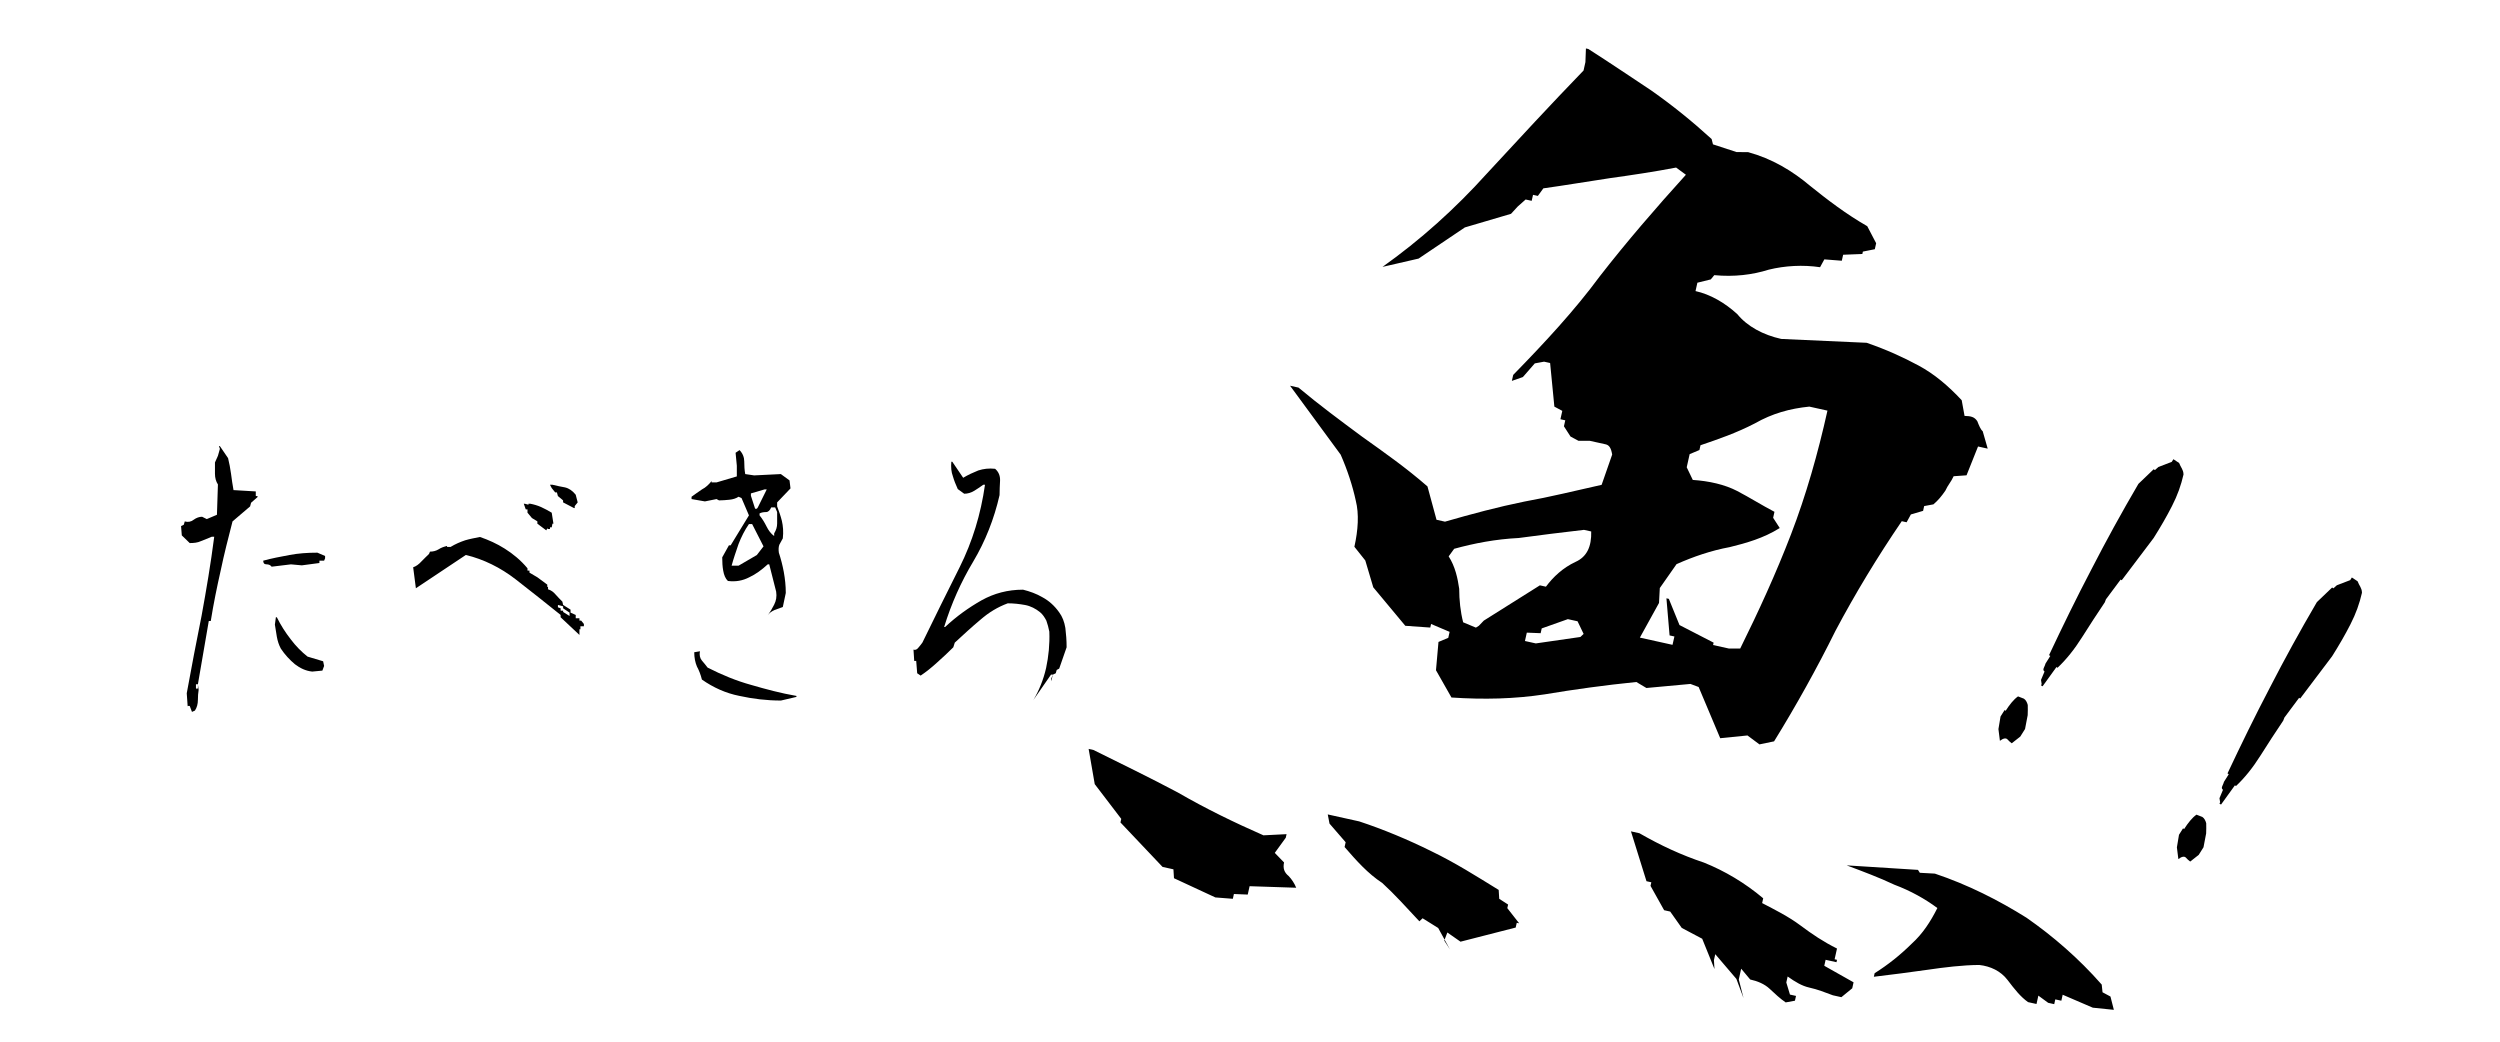
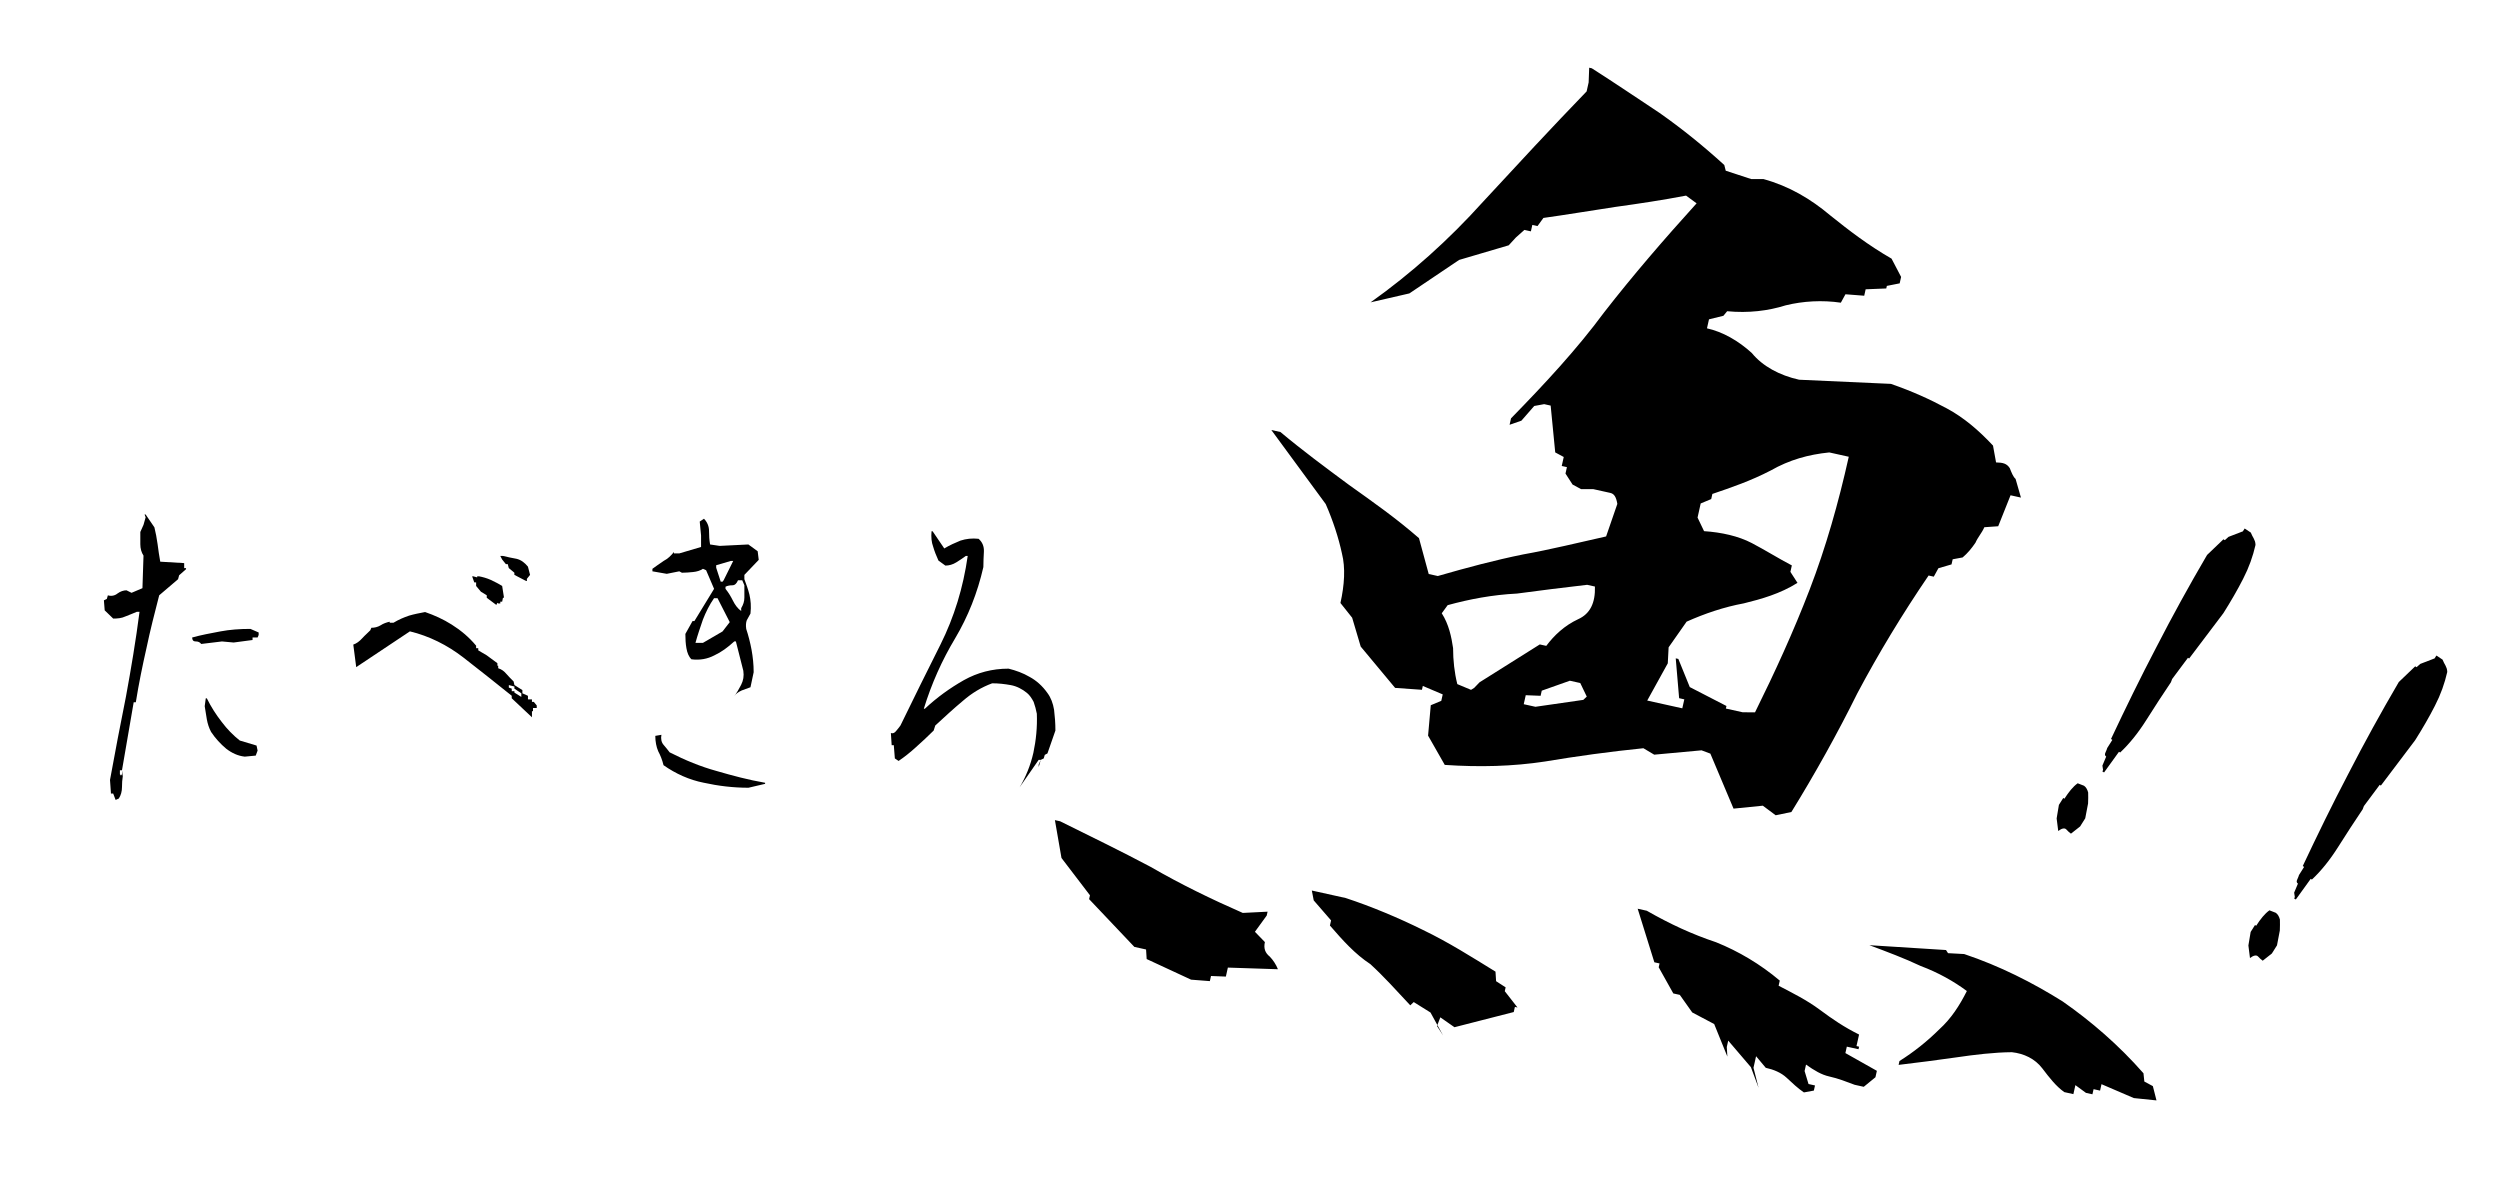
- <svg xmlns="http://www.w3.org/2000/svg" width="120" height="50" viewBox="0 0 31.75 13.229" version="1.1" id="svg5">
+ <svg xmlns="http://www.w3.org/2000/svg" width="170" height="80" viewBox="0 0 44.979 21.167" version="1.1" id="svg5">
  <defs id="defs2" />
  <g id="layer1">
-     <g aria-label="魚" transform="matrix(0.1902315,0.04212743,-0.0419176,0.1881562,0.06913875,0.881868)" id="text591" style="font-size:80.71px;font-family:KouzanBrushFontGyousyoOTF;-inkscape-font-specification:KouzanBrushFontGyousyoOTF;stroke-width:0.42">
-       <path d="m 88.714,36.024 1.13,-0.161 v -0.323 l 0.888,-0.161 v -0.565 l 2.986,-0.565 c -0.161,-0.242 -0.404,-0.484 -0.646,-0.646 -0.323,-0.161 -0.484,-0.404 -0.484,-0.807 l -0.726,-0.484 0.484,-1.13 v -0.242 l -1.453,0.404 C 88.876,30.939 86.858,30.455 84.84,29.809 82.822,29.244 80.805,28.76 78.868,28.276 h -0.323 l 0.888,2.179 2.179,1.856 v 0.242 l 3.309,2.26 h 0.726 l 0.161,0.565 z m 15.658,0 -0.484,-0.484 0.081,-0.565 0.969,0.404 3.309,-1.695 v -0.323 h 0.161 l -0.969,-0.807 v -0.242 l -0.646,-0.242 -0.161,-0.565 c -1.614,-0.565 -3.148,-1.13 -4.843,-1.533 -1.614,-0.404 -3.39,-0.726 -5.004,-0.888 h -2.098 l 0.242,0.565 1.291,0.969 v 0.323 c 0.969,0.726 1.856,1.372 2.906,1.776 0.969,0.565 1.856,1.211 2.906,1.937 l 0.161,-0.242 1.13,0.404 z m 19.37,-1.049 -0.565,-1.13 v -0.726 l 0.726,0.565 c 0.484,0 0.969,0.081 1.372,0.323 0.404,0.242 0.807,0.484 1.211,0.646 l 0.565,-0.242 v -0.323 h -0.404 l -0.404,-0.726 v -0.404 c 0.565,0.242 1.049,0.404 1.533,0.404 0.565,0 1.049,0.081 1.614,0.161 h 0.565 l 0.565,-0.726 v -0.404 l -2.098,-0.646 v -0.404 h 0.726 v -0.161 h -0.161 v -0.726 c -0.969,-0.242 -1.776,-0.565 -2.663,-0.969 -0.888,-0.404 -1.856,-0.646 -2.744,-0.888 v -0.323 c -1.372,-0.726 -2.825,-1.211 -4.278,-1.453 -1.534,-0.161 -2.986,-0.484 -4.52,-0.969 h -0.565 l 1.695,2.986 h 0.323 v 0.242 l 1.211,1.372 h 0.404 l 0.969,0.888 1.453,0.404 1.211,1.776 -0.161,-0.565 v -0.404 l 1.695,1.291 z m 7.99,-3.228 c 1.13,-0.404 2.26,-0.807 3.309,-1.211 1.049,-0.404 2.179,-0.807 3.228,-1.049 0.726,-0.081 1.453,0.081 2.018,0.565 0.565,0.484 1.049,0.888 1.614,1.13 h 0.565 v -0.565 l 0.726,0.323 h 0.404 v -0.323 h 0.404 v -0.404 l 2.098,0.404 1.372,-0.161 -0.404,-0.807 -0.565,-0.161 -0.161,-0.484 c -1.856,-1.372 -3.793,-2.421 -5.73,-3.228 -2.018,-0.726 -4.197,-1.291 -6.457,-1.533 l -0.969,0.161 -0.161,-0.161 -4.6,0.726 c 1.13,0.161 2.26,0.323 3.309,0.565 1.13,0.161 2.179,0.484 3.067,0.888 -0.242,0.969 -0.565,1.856 -1.13,2.663 -0.565,0.888 -1.211,1.695 -1.937,2.421 z M 100.901,19.801 c 2.098,-0.323 4.036,-0.807 5.892,-1.533 1.776,-0.726 3.713,-1.453 5.65,-2.098 l 0.726,0.242 2.744,-0.888 0.565,0.081 2.098,2.986 1.695,-0.565 0.888,0.404 0.888,-0.404 c 0.888,-2.583 1.695,-5.327 2.341,-7.99 0.726,-2.663 1.614,-5.327 2.663,-7.99 h 0.323 l 0.161,-0.565 0.726,-0.404 V 0.754 l 0.565,-0.242 c 0.242,-0.323 0.404,-0.646 0.565,-1.049 0.081,-0.404 0.242,-0.646 0.323,-1.049 l 0.807,-0.242 0.323,-2.018 h 0.646 l -0.565,-1.049 c -0.161,-0.081 -0.323,-0.323 -0.484,-0.565 -0.242,-0.242 -0.484,-0.242 -0.888,-0.161 l -0.404,-0.969 c -1.049,-0.726 -2.098,-1.291 -3.228,-1.614 -1.13,-0.323 -2.26,-0.565 -3.632,-0.726 l -5.488,0.969 c -1.211,0 -2.341,-0.323 -3.148,-0.969 -0.969,-0.565 -2.018,-0.888 -2.986,-0.888 v -0.565 l 0.807,-0.404 0.161,-0.323 c 1.291,-0.161 2.421,-0.565 3.39,-1.13 0.969,-0.484 2.098,-0.807 3.228,-0.888 l 0.161,-0.565 1.13,-0.161 v -0.404 l 1.211,-0.323 v -0.161 l 0.726,-0.323 v -0.404 l -0.807,-0.969 c -1.533,-0.484 -2.906,-1.13 -4.197,-1.776 -1.372,-0.726 -2.825,-1.211 -4.439,-1.291 l -0.726,0.161 -1.614,-0.161 -0.161,-0.323 c -1.533,-0.888 -2.986,-1.614 -4.52,-2.26 -1.453,-0.565 -3.067,-1.211 -4.6,-1.776 h -0.161 l 0.161,0.888 v 0.565 c -1.614,2.663 -3.148,5.327 -4.681,7.99 -1.533,2.744 -3.309,5.246 -5.327,7.506 l 2.179,-1.049 2.502,-2.663 2.744,-1.533 0.323,-0.565 0.404,-0.565 h 0.404 v -0.404 h 0.323 l 0.242,-0.565 c 1.291,-0.484 2.663,-1.049 4.116,-1.614 1.291,-0.484 2.744,-1.049 4.035,-1.614 l 0.726,0.323 c -1.453,2.583 -2.825,5.165 -4.035,7.748 -1.13,2.583 -2.583,5.085 -4.116,7.587 v 0.404 l 0.646,-0.404 0.565,-1.049 0.565,-0.242 h 0.404 l 0.888,2.744 0.565,0.161 V 0.35 h 0.323 v 0.404 l 0.565,0.565 0.565,0.161 0.726,-0.161 c 0.404,0 0.726,0 1.049,0 0.242,0 0.404,0.161 0.565,0.565 l -0.242,2.098 c -1.533,0.726 -3.148,1.533 -4.681,2.179 -1.614,0.726 -3.148,1.533 -4.762,2.421 H 97.431 L 96.382,6.565 C 94.767,5.677 93.234,5.031 91.539,4.305 89.925,3.578 88.311,2.852 86.777,2.045 h -0.565 l 4.197,3.713 c 0.646,0.888 1.211,1.856 1.614,2.744 0.404,0.807 0.565,1.856 0.565,2.986 l 0.888,0.726 0.888,1.614 2.583,2.018 1.614,-0.242 v -0.242 l 1.291,0.242 v 0.404 l -0.565,0.404 0.242,1.856 z m 0.726,-5.004 -0.161,0.161 -0.888,-0.161 c -0.323,-0.646 -0.565,-1.372 -0.726,-2.098 -0.242,-0.646 -0.565,-1.372 -1.13,-1.937 l 0.242,-0.565 c 1.211,-0.646 2.502,-1.211 3.955,-1.614 1.291,-0.484 2.663,-0.969 4.035,-1.453 h 0.484 c 0.242,0.969 0.081,1.695 -0.565,2.179 -0.726,0.565 -1.211,1.291 -1.533,2.018 h -0.404 l -3.067,3.067 z m 6.618,-0.726 -2.744,1.049 h -0.726 v -0.565 l 0.888,-0.161 v -0.323 l 1.533,-0.969 h 0.646 l 0.565,0.726 z m 5.973,-0.807 h -2.179 l 0.726,-2.502 -0.161,-0.969 0.726,-1.776 c 0.969,-0.726 2.018,-1.372 3.148,-1.856 0.969,-0.484 2.018,-1.049 2.906,-1.937 L 118.819,3.659 V 3.256 c -0.888,-0.242 -1.776,-0.565 -2.663,-0.807 -0.888,-0.242 -1.937,-0.242 -2.986,-0.081 l -0.565,-0.726 V 0.754 L 113.169,0.35 V 0.027 c 1.049,-0.646 2.098,-1.291 3.148,-2.179 0.969,-0.888 2.018,-1.453 3.228,-1.856 h 1.211 c 0,2.906 -0.161,5.73 -0.565,8.475 -0.404,2.744 -0.969,5.408 -1.614,8.071 l -0.726,0.161 h -1.049 v -0.161 l -2.421,-0.646 -1.049,-1.533 h -0.161 l 0.726,2.341 h 0.323 z" id="path762" />
-     </g>
-     <g aria-label="たべきろ" id="text640" style="font-size:14.111px;font-family:KouzanBrushFontGyousyoOTF;-inkscape-font-specification:KouzanBrushFontGyousyoOTF;stroke-width:0.265" transform="matrix(0.2226843,0,0,0.2997544,0.00321216,-6.994369)">
-       <path d="m 10.934,53.495 0.169,-0.056 c 0.113,-0.127 0.169,-0.282 0.169,-0.452 0,-0.155 0.014,-0.296 0.042,-0.423 l -0.042,-0.24 0.621,-2.681 h 0.113 c 0.155,-0.72 0.353,-1.439 0.564,-2.131 0.198,-0.706 0.437,-1.397 0.677,-2.088 l 1.002,-0.635 0.056,-0.155 0.367,-0.24 v -0.042 h -0.099 v -0.198 l -1.27,-0.056 c -0.056,-0.226 -0.099,-0.452 -0.141,-0.691 -0.042,-0.226 -0.099,-0.452 -0.169,-0.663 l -0.466,-0.508 h -0.056 l 0.056,0.113 -0.113,0.296 -0.169,0.282 c 0,0.169 0,0.339 0,0.48 0,0.169 0.056,0.325 0.169,0.452 l -0.056,1.284 -0.579,0.183 -0.268,-0.099 c -0.155,0 -0.325,0.042 -0.48,0.127 -0.141,0.085 -0.325,0.113 -0.508,0.071 l -0.056,0.141 -0.155,0.056 0.042,0.395 0.452,0.325 c 0.226,0 0.452,-0.014 0.649,-0.085 0.183,-0.056 0.395,-0.113 0.607,-0.183 h 0.141 c -0.198,1.143 -0.452,2.258 -0.72,3.344 -0.296,1.087 -0.579,2.201 -0.847,3.288 l 0.056,0.593 v -0.056 h 0.113 z m 0.339,-1.016 -0.056,0.056 -0.056,-0.056 v -0.155 h 0.113 z m 6.505,-0.691 0.593,-0.042 0.099,-0.198 -0.056,-0.198 -0.889,-0.198 c -0.339,-0.198 -0.677,-0.452 -0.96,-0.734 -0.31,-0.296 -0.564,-0.593 -0.79,-0.931 h -0.056 l -0.056,0.31 c 0.042,0.169 0.071,0.353 0.113,0.522 0.042,0.169 0.113,0.339 0.226,0.494 0.226,0.254 0.508,0.48 0.804,0.663 0.296,0.169 0.621,0.282 0.974,0.31 z m -2.3,-4.445 1.101,-0.099 0.621,0.042 1.002,-0.099 v -0.099 h 0.268 l 0.056,-0.099 v -0.099 L 18.088,46.749 c -0.564,0 -1.087,0.028 -1.595,0.099 -0.508,0.071 -1.016,0.141 -1.496,0.24 0,0.099 0.056,0.155 0.183,0.155 0.127,0 0.226,0.028 0.296,0.099 z" id="path753" />
-       <path d="m 33.032,50.235 v -0.24 h 0.056 v -0.127 h 0.198 v -0.099 l -0.155,-0.141 h -0.099 v -0.099 h -0.212 v -0.141 l -0.296,-0.099 v -0.127 l -0.423,-0.198 -0.042,-0.141 c -0.127,-0.099 -0.254,-0.183 -0.381,-0.296 -0.127,-0.113 -0.254,-0.183 -0.437,-0.226 v -0.099 H 31.198 v -0.099 l -0.564,-0.31 -0.452,-0.198 v -0.085 h -0.113 v -0.099 c -0.395,-0.353 -0.847,-0.621 -1.298,-0.833 -0.452,-0.212 -0.917,-0.367 -1.411,-0.494 -0.296,0.042 -0.593,0.085 -0.847,0.141 -0.282,0.071 -0.55,0.155 -0.833,0.282 h -0.198 v -0.042 c -0.169,0.028 -0.339,0.071 -0.48,0.141 -0.155,0.071 -0.325,0.099 -0.494,0.099 l -0.056,0.099 c -0.127,0.099 -0.268,0.183 -0.423,0.31 -0.155,0.127 -0.31,0.212 -0.48,0.254 l 0.155,0.889 2.85,-1.411 c 1.016,0.183 1.976,0.536 2.836,1.03 0.875,0.508 1.722,1.002 2.568,1.51 v 0.099 z M 32.467,49.431 32.101,49.261 v -0.155 l 0.367,0.183 z M 32.101,49.205 h -0.141 v -0.099 l -0.155,-0.042 v -0.099 l 0.296,0.056 z m -0.96,-3.401 0.056,-0.085 0.042,0.028 h 0.113 v -0.071 h 0.099 l 0.042,-0.155 h 0.056 L 31.451,45.056 C 31.24,44.957 31.042,44.887 30.845,44.816 30.633,44.746 30.421,44.703 30.224,44.675 h -0.099 v 0.042 l -0.212,-0.042 h -0.056 l 0.113,0.24 h 0.099 v 0.141 l 0.254,0.226 0.31,0.141 v 0.099 z m 1.58,-0.945 h 0.042 v -0.085 l 0.169,-0.155 -0.113,-0.325 c -0.169,-0.155 -0.367,-0.268 -0.607,-0.31 -0.226,-0.028 -0.48,-0.071 -0.72,-0.113 h -0.141 l 0.099,0.141 0.198,0.183 h 0.099 l 0.056,0.155 0.296,0.183 v 0.085 z" id="path755" />
-       <path d="m 44.518,53.015 0.889,-0.155 v -0.042 C 44.518,52.704 43.672,52.535 42.825,52.352 41.992,52.182 41.16,51.928 40.341,51.618 40.243,51.519 40.13,51.42 40.017,51.321 39.904,51.223 39.862,51.082 39.904,50.926 l -0.325,0.042 c 0,0.226 0.056,0.437 0.155,0.607 0.113,0.155 0.212,0.339 0.282,0.55 0.649,0.339 1.369,0.579 2.131,0.691 0.776,0.127 1.566,0.198 2.371,0.198 z m -0.748,-3.612 c 0.085,-0.099 0.226,-0.169 0.395,-0.226 0.169,-0.042 0.31,-0.085 0.466,-0.127 l 0.169,-0.593 c 0,-0.31 -0.042,-0.593 -0.113,-0.889 -0.071,-0.282 -0.169,-0.564 -0.282,-0.818 -0.028,-0.141 -0.014,-0.254 0.028,-0.339 0.056,-0.071 0.127,-0.169 0.198,-0.268 0.042,-0.282 0.014,-0.522 -0.056,-0.748 -0.071,-0.212 -0.169,-0.409 -0.268,-0.607 v -0.169 l 0.762,-0.593 -0.056,-0.339 -0.494,-0.268 -1.524,0.056 -0.508,-0.056 c -0.042,-0.169 -0.056,-0.353 -0.056,-0.536 0,-0.169 -0.085,-0.339 -0.268,-0.48 l -0.226,0.113 0.071,0.55 v 0.452 l -1.157,0.254 h -0.282 v -0.056 c -0.155,0.141 -0.325,0.268 -0.55,0.353 -0.226,0.113 -0.409,0.212 -0.593,0.31 v 0.099 l 0.762,0.099 0.663,-0.099 0.141,0.056 c 0.198,0 0.395,-0.014 0.593,-0.028 0.198,-0.014 0.381,-0.056 0.522,-0.127 l 0.169,0.056 0.423,0.734 -1.044,1.27 h -0.099 l -0.381,0.508 c 0,0.198 0.014,0.395 0.056,0.564 0.042,0.183 0.127,0.339 0.268,0.437 0.452,0.042 0.847,-0.014 1.214,-0.155 0.367,-0.127 0.706,-0.31 1.058,-0.55 h 0.085 l 0.395,1.157 c 0.042,0.212 0,0.381 -0.113,0.55 -0.113,0.169 -0.24,0.325 -0.367,0.452 z m -0.621,-2.554 -1.044,0.452 h -0.395 c 0.113,-0.31 0.254,-0.607 0.395,-0.917 0.155,-0.296 0.353,-0.593 0.593,-0.847 h 0.183 l 0.649,0.945 z m 0.988,-0.804 c -0.183,-0.099 -0.325,-0.24 -0.437,-0.409 -0.113,-0.169 -0.24,-0.325 -0.395,-0.466 v -0.085 c 0.113,-0.042 0.24,-0.056 0.367,-0.056 0.127,0 0.226,-0.071 0.296,-0.198 h 0.226 l 0.113,0.198 c 0,0.169 0,0.325 0,0.48 0,0.155 -0.056,0.282 -0.169,0.423 z m -0.931,-1.214 -0.056,0.056 h -0.099 l -0.24,-0.55 v -0.099 l 0.776,-0.169 h 0.127 z" id="path757" />
-       <path d="m 58.912,53.001 1.016,-1.087 h 0.113 l -0.113,0.183 v 0.099 l 0.113,-0.282 0.155,-0.056 0.056,-0.141 0.141,-0.056 0.423,-0.903 c 0,-0.296 -0.028,-0.55 -0.071,-0.818 -0.056,-0.254 -0.169,-0.48 -0.353,-0.663 -0.268,-0.282 -0.593,-0.494 -0.945,-0.635 -0.353,-0.155 -0.734,-0.254 -1.115,-0.325 -0.875,0 -1.651,0.155 -2.371,0.452 -0.734,0.31 -1.425,0.677 -2.074,1.129 h -0.056 c 0.409,-0.988 0.96,-1.905 1.665,-2.78 0.677,-0.847 1.185,-1.792 1.496,-2.808 0,-0.198 0.014,-0.395 0.028,-0.607 0.014,-0.212 -0.085,-0.381 -0.282,-0.508 -0.353,-0.028 -0.663,0 -0.96,0.071 -0.282,0.085 -0.579,0.183 -0.861,0.31 L 54.297,42.897 h -0.056 c -0.028,0.24 0,0.437 0.085,0.607 0.071,0.183 0.169,0.367 0.282,0.55 l 0.367,0.198 c 0.198,0 0.395,-0.042 0.579,-0.127 0.155,-0.071 0.325,-0.155 0.508,-0.254 h 0.099 c -0.24,1.256 -0.72,2.413 -1.439,3.485 -0.734,1.087 -1.439,2.145 -2.131,3.203 -0.071,0.071 -0.141,0.141 -0.226,0.212 -0.085,0.085 -0.183,0.113 -0.282,0.085 l 0.042,0.48 h 0.113 l 0.056,0.522 0.198,0.099 c 0.31,-0.155 0.621,-0.339 0.931,-0.55 0.325,-0.212 0.621,-0.423 0.931,-0.649 l 0.085,-0.198 c 0.494,-0.339 0.988,-0.677 1.468,-0.974 0.48,-0.31 0.988,-0.536 1.552,-0.691 0.353,0 0.663,0.028 0.988,0.071 0.31,0.042 0.607,0.155 0.861,0.31 0.141,0.085 0.254,0.212 0.353,0.353 0.071,0.155 0.127,0.296 0.169,0.466 0.028,0.536 -0.042,1.044 -0.183,1.538 -0.155,0.508 -0.409,0.96 -0.734,1.369 z" id="path759" />
-     </g>
-     <g aria-label="！！" transform="matrix(0.1192778,0.07905089,-0.1595734,0.2534489,1.892948,-9.126085)" id="text695" style="font-size:19.001px;font-family:KouzanBrushFontGyousyoOTF;-inkscape-font-specification:KouzanBrushFontGyousyoOTF;stroke-width:0.356">
-       <path d="m 208.077,8.229 c 0.133,-0.171 0.304,-0.247 0.494,-0.228 0.171,0.019 0.342,0.038 0.513,0.038 l 0.323,-0.437 V 7.222 L 208.951,6.671 c -0.171,-0.133 -0.304,-0.247 -0.475,-0.361 -0.171,-0.076 -0.38,-0.133 -0.589,-0.133 l -0.551,0.057 c -0.095,0.114 -0.152,0.228 -0.19,0.361 -0.038,0.133 -0.057,0.285 -0.057,0.437 h -0.114 v 0.323 l 0.437,0.494 z m 0.456,-2.926 h 0.171 l 0.133,-1.007 h 0.114 c 0.266,-0.494 0.399,-1.045 0.399,-1.653 0,-0.589 0.019,-1.178 0.057,-1.767 l -0.057,-0.133 0.171,-1.045 h 0.114 l 0.399,-2.242 c 0,-0.551 -0.038,-1.064 -0.133,-1.558 -0.095,-0.513 -0.304,-0.95 -0.627,-1.387 -0.133,-0.095 -0.266,-0.133 -0.399,-0.171 -0.152,-0.038 -0.304,-0.076 -0.475,-0.133 h -0.608 v 0.133 l -0.76,0.494 -0.114,0.19 h -0.133 l -0.456,0.874 c 0.095,1.406 0.266,2.774 0.513,4.123 0.228,1.368 0.532,2.698 0.874,4.028 h 0.133 v 0.38 c 0.019,0.038 0.057,0.095 0.076,0.19 0.019,0.076 0.095,0.114 0.228,0.114 l 0.133,0.38 0.247,0.133 z" id="path765" />
-       <path d="m 227.078,8.229 c 0.133,-0.171 0.304,-0.247 0.494,-0.228 0.171,0.019 0.342,0.038 0.513,0.038 l 0.323,-0.437 V 7.222 L 227.952,6.671 c -0.171,-0.133 -0.304,-0.247 -0.475,-0.361 -0.171,-0.076 -0.38,-0.133 -0.589,-0.133 l -0.551,0.057 c -0.095,0.114 -0.152,0.228 -0.19,0.361 -0.038,0.133 -0.057,0.285 -0.057,0.437 h -0.114 v 0.323 l 0.437,0.494 z m 0.456,-2.926 h 0.171 l 0.133,-1.007 h 0.114 c 0.266,-0.494 0.399,-1.045 0.399,-1.653 0,-0.589 0.019,-1.178 0.057,-1.767 l -0.057,-0.133 0.171,-1.045 h 0.114 l 0.399,-2.242 c 0,-0.551 -0.038,-1.064 -0.133,-1.558 -0.095,-0.513 -0.304,-0.95 -0.627,-1.387 -0.133,-0.095 -0.266,-0.133 -0.399,-0.171 -0.152,-0.038 -0.304,-0.076 -0.475,-0.133 h -0.608 v 0.133 l -0.76,0.494 -0.114,0.19 h -0.133 l -0.456,0.874 c 0.095,1.406 0.266,2.774 0.513,4.123 0.228,1.368 0.532,2.698 0.874,4.028 h 0.133 v 0.38 c 0.019,0.038 0.057,0.095 0.076,0.19 0.019,0.076 0.095,0.114 0.228,0.114 l 0.133,0.38 0.247,0.133 z" id="path767" />
+     <g id="g212">
+       <g aria-label="魚" transform="matrix(0.3439758,0.07836957,-0.07579524,0.3500266,-2.336324,2.316433)" id="text591" style="font-size:80.71px;font-family:KouzanBrushFontGyousyoOTF;-inkscape-font-specification:KouzanBrushFontGyousyoOTF;stroke-width:0.42">
+         <path d="m 75.028,26.94 0.951,-0.138 0.002,-0.264 0.747,-0.137 0.003,-0.463 2.513,-0.478 c -0.134,-0.198 -0.337,-0.395 -0.54,-0.526 -0.271,-0.131 -0.405,-0.328 -0.403,-0.659 l -0.608,-0.393 0.413,-0.928 0.001,-0.198 -1.223,0.338 c -1.694,-0.32 -3.388,-0.707 -5.081,-1.225 -1.694,-0.453 -3.388,-0.839 -5.014,-1.226 l -0.271,0.002 0.736,1.781 1.823,1.51 -0.001,0.198 2.771,1.834 0.611,-0.004 0.133,0.462 z m 13.164,-0.079 -0.405,-0.394 0.071,-0.463 0.812,0.326 2.791,-1.405 0.002,-0.264 0.136,-8.19e-4 -0.81,-0.656 0.001,-0.198 -0.542,-0.195 -0.133,-0.462 c -1.354,-0.455 -2.641,-0.91 -4.064,-1.232 -1.355,-0.322 -2.846,-0.578 -4.203,-0.702 l -1.764,0.011 0.201,0.462 1.081,0.787 -0.002,0.264 c 0.811,0.59 1.554,1.115 2.434,1.44 0.811,0.458 1.555,0.982 2.433,1.572 l 0.137,-0.199 0.948,0.325 z m 16.29,-0.958 -0.469,-0.923 0.004,-0.595 0.608,0.459 c 0.407,-0.003 0.814,0.061 1.152,0.257 0.338,0.196 0.676,0.393 1.015,0.523 l 0.476,-0.201 0.002,-0.264 -0.339,0.002 -0.336,-0.593 0.002,-0.331 c 0.474,0.195 0.88,0.325 1.287,0.323 0.475,-0.003 0.882,0.061 1.356,0.124 l 0.475,-0.003 0.479,-0.598 0.002,-0.331 -1.761,-0.518 0.002,-0.331 0.611,-0.004 8.1e-4,-0.132 -0.136,8.19e-4 0.004,-0.595 c -0.813,-0.193 -1.49,-0.454 -2.234,-0.78 -0.744,-0.326 -1.557,-0.519 -2.303,-0.713 l 0.002,-0.264 c -1.15,-0.588 -2.369,-0.977 -3.589,-1.168 -1.288,-0.124 -2.508,-0.382 -3.795,-0.77 l -0.475,0.003 1.41,2.438 0.271,-0.002 -0.001,0.198 1.011,1.118 0.339,-0.002 0.81,0.722 1.219,0.323 1.009,1.448 -0.133,-0.462 0.002,-0.331 1.419,1.049 z m 6.734,-2.685 c 0.952,-0.336 1.904,-0.673 2.788,-1.009 0.884,-0.336 1.836,-0.672 2.719,-0.876 0.611,-0.07 1.221,0.059 1.694,0.453 0.473,0.394 0.878,0.722 1.351,0.917 l 0.475,-0.003 0.003,-0.463 0.609,0.261 0.339,-0.002 0.002,-0.264 0.339,-0.002 0.002,-0.331 1.762,0.32 1.154,-0.139 -0.335,-0.659 -0.474,-0.129 -0.133,-0.396 c -1.554,-1.115 -3.177,-1.964 -4.802,-2.616 -1.693,-0.585 -3.522,-1.037 -5.421,-1.223 l -0.815,0.137 -0.135,-0.131 -3.871,0.618 c 0.949,0.126 1.898,0.253 2.779,0.446 0.949,0.126 1.83,0.386 2.574,0.712 -0.208,0.795 -0.484,1.524 -0.963,2.188 -0.479,0.73 -1.026,1.395 -1.641,1.993 z M 85.355,13.589 c 1.766,-0.275 3.397,-0.682 4.961,-1.286 1.496,-0.604 3.129,-1.209 4.76,-1.748 l 0.609,0.195 2.312,-0.741 0.475,0.063 1.749,2.436 1.428,-0.471 0.744,0.326 0.748,-0.335 c 0.759,-2.12 1.452,-4.372 2.008,-6.557 0.624,-2.185 1.384,-4.372 2.279,-6.559 l 0.271,-0.002 0.139,-0.464 0.613,-0.334 0.002,-0.264 0.476,-0.201 c 0.205,-0.266 0.343,-0.531 0.48,-0.862 0.07,-0.331 0.207,-0.53 0.277,-0.861 l 0.68,-0.202 0.281,-1.655 0.543,-0.003 -0.47,-0.857 c -0.135,-0.065 -0.27,-0.263 -0.404,-0.46 -0.202,-0.197 -0.406,-0.196 -0.746,-0.128 l -0.334,-0.791 c -0.878,-0.59 -1.758,-1.047 -2.706,-1.306 -0.948,-0.259 -1.897,-0.451 -3.05,-0.577 l -4.619,0.821 c -1.018,0.006 -1.966,-0.253 -2.642,-0.777 -0.811,-0.458 -1.692,-0.717 -2.506,-0.712 l 0.003,-0.463 0.681,-0.335 0.137,-0.265 c 1.086,-0.139 2.038,-0.475 2.856,-0.943 0.817,-0.402 1.768,-0.672 2.719,-0.744 l 0.139,-0.464 0.951,-0.138 0.002,-0.331 1.019,-0.271 8.1e-4,-0.132 0.612,-0.268 0.002,-0.331 -0.674,-0.789 c -1.287,-0.389 -2.437,-0.911 -3.52,-1.433 -1.15,-0.588 -2.369,-0.977 -3.726,-1.035 l -0.612,0.136 -1.356,-0.124 -0.134,-0.264 c -1.285,-0.719 -2.503,-1.307 -3.789,-1.828 -1.219,-0.455 -2.572,-0.976 -3.859,-1.431 l -0.136,8.19e-4 0.131,0.726 -0.003,0.463 c -1.37,2.19 -2.673,4.38 -3.976,6.569 -1.303,2.256 -2.808,4.314 -4.516,6.176 l 1.837,-0.871 2.117,-2.195 2.315,-1.27 0.274,-0.464 0.342,-0.465 0.339,-0.002 0.002,-0.331 0.271,-0.002 0.206,-0.464 c 1.088,-0.403 2.244,-0.873 3.469,-1.343 1.088,-0.403 2.312,-0.873 3.401,-1.343 l 0.609,0.261 c -1.234,2.123 -2.401,4.246 -3.431,6.368 -0.963,2.121 -2.197,4.178 -3.499,6.236 l -0.002,0.331 0.545,-0.334 0.48,-0.862 0.476,-0.201 0.339,-0.002 0.733,2.243 0.474,0.129 -0.003,0.463 0.271,-0.002 -0.002,0.331 0.472,0.46 0.474,0.129 0.612,-0.136 c 0.339,-0.002 0.611,-0.004 0.882,-0.005 0.204,-0.001 0.338,0.13 0.472,0.46 L 90.931,0.597 C 89.638,1.2 88.277,1.87 86.984,2.406 85.623,3.01 84.33,3.678 82.969,4.414 L 82.494,4.417 81.622,2.769 C 80.269,2.05 78.983,1.529 77.562,0.943 76.208,0.356 74.855,-0.231 73.569,-0.884 l -0.475,0.003 3.51,3.02 c 0.538,0.724 1.009,1.515 1.343,2.24 0.335,0.659 0.466,1.518 0.46,2.443 l 0.743,0.591 0.738,1.318 2.161,1.64 1.358,-0.207 0.001,-0.198 1.084,0.192 -0.002,0.331 -0.477,0.333 0.194,1.519 z m 0.636,-4.103 -0.137,0.133 -0.746,-0.128 C 84.841,8.964 84.641,8.371 84.509,7.776 84.308,7.249 84.041,6.655 83.568,6.195 L 83.775,5.731 C 84.796,5.196 85.884,4.727 87.108,4.389 88.196,3.986 89.352,3.582 90.508,3.178 l 0.407,-0.002 c 0.199,0.792 0.059,1.388 -0.486,1.788 -0.614,0.466 -1.024,1.064 -1.299,1.661 l -0.339,0.002 -2.594,2.528 z m 5.568,-0.629 -2.312,0.873 -0.611,0.004 0.003,-0.463 0.747,-0.137 0.002,-0.264 1.294,-0.801 0.543,-0.003 0.471,0.592 z M 96.584,8.166 94.752,8.177 95.375,6.124 95.244,5.331 95.864,3.873 C 96.682,3.273 97.567,2.739 98.52,2.337 99.336,1.935 100.221,1.467 100.972,0.735 l -0.472,-0.46 0.002,-0.331 c -0.745,-0.194 -1.49,-0.454 -2.235,-0.648 -0.745,-0.194 -1.627,-0.189 -2.51,-0.051 l -0.471,-0.592 0.004,-0.727 0.477,-0.333 0.002,-0.264 c 0.885,-0.534 1.771,-1.068 2.657,-1.801 0.819,-0.732 1.704,-1.2 2.723,-1.537 l 1.018,-0.006 c -0.015,2.38 -0.164,4.695 -0.517,6.945 -0.353,2.25 -0.841,4.435 -1.397,6.62 l -0.612,0.136 -0.882,0.005 8.07e-4,-0.132 -2.032,-0.517 -0.874,-1.251 -0.136,8.195e-4 0.599,1.914 0.271,-0.002 z" id="path762" style="stroke-width:0.349" />
+       </g>
+       <g aria-label="たべきろ" id="text640" style="font-size:14.111px;font-family:KouzanBrushFontGyousyoOTF;-inkscape-font-specification:KouzanBrushFontGyousyoOTF;stroke-width:0.265" transform="matrix(0.3389742,0,0,0.4561722,-1.626576,-10.01048)">
+         <path d="m 10.934,53.495 0.169,-0.056 c 0.113,-0.127 0.169,-0.282 0.169,-0.452 0,-0.155 0.014,-0.296 0.042,-0.423 l -0.042,-0.24 0.621,-2.681 h 0.113 c 0.155,-0.72 0.353,-1.439 0.564,-2.131 0.198,-0.706 0.437,-1.397 0.677,-2.088 l 1.002,-0.635 0.056,-0.155 0.367,-0.24 v -0.042 h -0.099 v -0.198 l -1.27,-0.056 c -0.056,-0.226 -0.099,-0.452 -0.141,-0.691 -0.042,-0.226 -0.099,-0.452 -0.169,-0.663 l -0.466,-0.508 h -0.056 l 0.056,0.113 -0.113,0.296 -0.169,0.282 c 0,0.169 0,0.339 0,0.48 0,0.169 0.056,0.325 0.169,0.452 l -0.056,1.284 -0.579,0.183 -0.268,-0.099 c -0.155,0 -0.325,0.042 -0.48,0.127 -0.141,0.085 -0.325,0.113 -0.508,0.071 l -0.056,0.141 -0.155,0.056 0.042,0.395 0.452,0.325 c 0.226,0 0.452,-0.014 0.649,-0.085 0.183,-0.056 0.395,-0.113 0.607,-0.183 h 0.141 c -0.198,1.143 -0.452,2.258 -0.72,3.344 -0.296,1.087 -0.579,2.201 -0.847,3.288 l 0.056,0.593 v -0.056 h 0.113 z m 0.339,-1.016 -0.056,0.056 -0.056,-0.056 v -0.155 h 0.113 z m 6.505,-0.691 0.593,-0.042 0.099,-0.198 -0.056,-0.198 -0.889,-0.198 c -0.339,-0.198 -0.677,-0.452 -0.96,-0.734 -0.31,-0.296 -0.564,-0.593 -0.79,-0.931 h -0.056 l -0.056,0.31 c 0.042,0.169 0.071,0.353 0.113,0.522 0.042,0.169 0.113,0.339 0.226,0.494 0.226,0.254 0.508,0.48 0.804,0.663 0.296,0.169 0.621,0.282 0.974,0.31 z m -2.3,-4.445 1.101,-0.099 0.621,0.042 1.002,-0.099 v -0.099 h 0.268 l 0.056,-0.099 v -0.099 L 18.088,46.749 c -0.564,0 -1.087,0.028 -1.595,0.099 -0.508,0.071 -1.016,0.141 -1.496,0.24 0,0.099 0.056,0.155 0.183,0.155 0.127,0 0.226,0.028 0.296,0.099 z" id="path753" />
+         <path d="m 33.032,50.235 v -0.24 h 0.056 v -0.127 h 0.198 v -0.099 l -0.155,-0.141 h -0.099 v -0.099 h -0.212 v -0.141 l -0.296,-0.099 v -0.127 l -0.423,-0.198 -0.042,-0.141 c -0.127,-0.099 -0.254,-0.183 -0.381,-0.296 -0.127,-0.113 -0.254,-0.183 -0.437,-0.226 v -0.099 H 31.198 v -0.099 l -0.564,-0.31 -0.452,-0.198 v -0.085 h -0.113 v -0.099 c -0.395,-0.353 -0.847,-0.621 -1.298,-0.833 -0.452,-0.212 -0.917,-0.367 -1.411,-0.494 -0.296,0.042 -0.593,0.085 -0.847,0.141 -0.282,0.071 -0.55,0.155 -0.833,0.282 h -0.198 v -0.042 c -0.169,0.028 -0.339,0.071 -0.48,0.141 -0.155,0.071 -0.325,0.099 -0.494,0.099 l -0.056,0.099 c -0.127,0.099 -0.268,0.183 -0.423,0.31 -0.155,0.127 -0.31,0.212 -0.48,0.254 l 0.155,0.889 2.85,-1.411 c 1.016,0.183 1.976,0.536 2.836,1.03 0.875,0.508 1.722,1.002 2.568,1.51 v 0.099 z M 32.467,49.431 32.101,49.261 v -0.155 l 0.367,0.183 z M 32.101,49.205 h -0.141 v -0.099 l -0.155,-0.042 v -0.099 l 0.296,0.056 z m -0.96,-3.401 0.056,-0.085 0.042,0.028 h 0.113 v -0.071 h 0.099 l 0.042,-0.155 h 0.056 L 31.451,45.056 C 31.24,44.957 31.042,44.887 30.845,44.816 30.633,44.746 30.421,44.703 30.224,44.675 h -0.099 v 0.042 l -0.212,-0.042 h -0.056 l 0.113,0.24 h 0.099 v 0.141 l 0.254,0.226 0.31,0.141 v 0.099 z m 1.58,-0.945 h 0.042 v -0.085 l 0.169,-0.155 -0.113,-0.325 c -0.169,-0.155 -0.367,-0.268 -0.607,-0.31 -0.226,-0.028 -0.48,-0.071 -0.72,-0.113 h -0.141 l 0.099,0.141 0.198,0.183 h 0.099 l 0.056,0.155 0.296,0.183 v 0.085 z" id="path755" />
+         <path d="m 44.518,53.015 0.889,-0.155 v -0.042 C 44.518,52.704 43.672,52.535 42.825,52.352 41.992,52.182 41.16,51.928 40.341,51.618 40.243,51.519 40.13,51.42 40.017,51.321 39.904,51.223 39.862,51.082 39.904,50.926 l -0.325,0.042 c 0,0.226 0.056,0.437 0.155,0.607 0.113,0.155 0.212,0.339 0.282,0.55 0.649,0.339 1.369,0.579 2.131,0.691 0.776,0.127 1.566,0.198 2.371,0.198 z m -0.748,-3.612 c 0.085,-0.099 0.226,-0.169 0.395,-0.226 0.169,-0.042 0.31,-0.085 0.466,-0.127 l 0.169,-0.593 c 0,-0.31 -0.042,-0.593 -0.113,-0.889 -0.071,-0.282 -0.169,-0.564 -0.282,-0.818 -0.028,-0.141 -0.014,-0.254 0.028,-0.339 0.056,-0.071 0.127,-0.169 0.198,-0.268 0.042,-0.282 0.014,-0.522 -0.056,-0.748 -0.071,-0.212 -0.169,-0.409 -0.268,-0.607 v -0.169 l 0.762,-0.593 -0.056,-0.339 -0.494,-0.268 -1.524,0.056 -0.508,-0.056 c -0.042,-0.169 -0.056,-0.353 -0.056,-0.536 0,-0.169 -0.085,-0.339 -0.268,-0.48 l -0.226,0.113 0.071,0.55 v 0.452 l -1.157,0.254 h -0.282 v -0.056 c -0.155,0.141 -0.325,0.268 -0.55,0.353 -0.226,0.113 -0.409,0.212 -0.593,0.31 v 0.099 l 0.762,0.099 0.663,-0.099 0.141,0.056 c 0.198,0 0.395,-0.014 0.593,-0.028 0.198,-0.014 0.381,-0.056 0.522,-0.127 l 0.169,0.056 0.423,0.734 -1.044,1.27 h -0.099 l -0.381,0.508 c 0,0.198 0.014,0.395 0.056,0.564 0.042,0.183 0.127,0.339 0.268,0.437 0.452,0.042 0.847,-0.014 1.214,-0.155 0.367,-0.127 0.706,-0.31 1.058,-0.55 h 0.085 l 0.395,1.157 c 0.042,0.212 0,0.381 -0.113,0.55 -0.113,0.169 -0.24,0.325 -0.367,0.452 z m -0.621,-2.554 -1.044,0.452 h -0.395 c 0.113,-0.31 0.254,-0.607 0.395,-0.917 0.155,-0.296 0.353,-0.593 0.593,-0.847 h 0.183 l 0.649,0.945 z m 0.988,-0.804 c -0.183,-0.099 -0.325,-0.24 -0.437,-0.409 -0.113,-0.169 -0.24,-0.325 -0.395,-0.466 v -0.085 c 0.113,-0.042 0.24,-0.056 0.367,-0.056 0.127,0 0.226,-0.071 0.296,-0.198 h 0.226 l 0.113,0.198 c 0,0.169 0,0.325 0,0.48 0,0.155 -0.056,0.282 -0.169,0.423 z m -0.931,-1.214 -0.056,0.056 h -0.099 l -0.24,-0.55 v -0.099 l 0.776,-0.169 h 0.127 z" id="path757" />
+         <path d="m 58.912,53.001 1.016,-1.087 h 0.113 l -0.113,0.183 v 0.099 l 0.113,-0.282 0.155,-0.056 0.056,-0.141 0.141,-0.056 0.423,-0.903 c 0,-0.296 -0.028,-0.55 -0.071,-0.818 -0.056,-0.254 -0.169,-0.48 -0.353,-0.663 -0.268,-0.282 -0.593,-0.494 -0.945,-0.635 -0.353,-0.155 -0.734,-0.254 -1.115,-0.325 -0.875,0 -1.651,0.155 -2.371,0.452 -0.734,0.31 -1.425,0.677 -2.074,1.129 h -0.056 c 0.409,-0.988 0.96,-1.905 1.665,-2.78 0.677,-0.847 1.185,-1.792 1.496,-2.808 0,-0.198 0.014,-0.395 0.028,-0.607 0.014,-0.212 -0.085,-0.381 -0.282,-0.508 -0.353,-0.028 -0.663,0 -0.96,0.071 -0.282,0.085 -0.579,0.183 -0.861,0.31 L 54.297,42.897 h -0.056 c -0.028,0.24 0,0.437 0.085,0.607 0.071,0.183 0.169,0.367 0.282,0.55 l 0.367,0.198 c 0.198,0 0.395,-0.042 0.579,-0.127 0.155,-0.071 0.325,-0.155 0.508,-0.254 h 0.099 c -0.24,1.256 -0.72,2.413 -1.439,3.485 -0.734,1.087 -1.439,2.145 -2.131,3.203 -0.071,0.071 -0.141,0.141 -0.226,0.212 -0.085,0.085 -0.183,0.113 -0.282,0.085 l 0.042,0.48 h 0.113 l 0.056,0.522 0.198,0.099 c 0.31,-0.155 0.621,-0.339 0.931,-0.55 0.325,-0.212 0.621,-0.423 0.931,-0.649 l 0.085,-0.198 c 0.494,-0.339 0.988,-0.677 1.468,-0.974 0.48,-0.31 0.988,-0.536 1.552,-0.691 0.353,0 0.663,0.028 0.988,0.071 0.31,0.042 0.607,0.155 0.861,0.31 0.141,0.085 0.254,0.212 0.353,0.353 0.071,0.155 0.127,0.296 0.169,0.466 0.028,0.536 -0.042,1.044 -0.183,1.538 -0.155,0.508 -0.409,0.96 -0.734,1.369 z" id="path759" />
+       </g>
+       <g aria-label="！！" transform="matrix(0.1815669,0.1203012,-0.2429057,0.3857036,1.250015,-13.25457)" id="text695" style="font-size:19.001px;font-family:KouzanBrushFontGyousyoOTF;-inkscape-font-specification:KouzanBrushFontGyousyoOTF;stroke-width:0.356">
+         <path d="m 208.077,8.229 c 0.133,-0.171 0.304,-0.247 0.494,-0.228 0.171,0.019 0.342,0.038 0.513,0.038 l 0.323,-0.437 V 7.222 L 208.951,6.671 c -0.171,-0.133 -0.304,-0.247 -0.475,-0.361 -0.171,-0.076 -0.38,-0.133 -0.589,-0.133 l -0.551,0.057 c -0.095,0.114 -0.152,0.228 -0.19,0.361 -0.038,0.133 -0.057,0.285 -0.057,0.437 h -0.114 v 0.323 l 0.437,0.494 z m 0.456,-2.926 h 0.171 l 0.133,-1.007 h 0.114 c 0.266,-0.494 0.399,-1.045 0.399,-1.653 0,-0.589 0.019,-1.178 0.057,-1.767 l -0.057,-0.133 0.171,-1.045 h 0.114 l 0.399,-2.242 c 0,-0.551 -0.038,-1.064 -0.133,-1.558 -0.095,-0.513 -0.304,-0.95 -0.627,-1.387 -0.133,-0.095 -0.266,-0.133 -0.399,-0.171 -0.152,-0.038 -0.304,-0.076 -0.475,-0.133 h -0.608 v 0.133 l -0.76,0.494 -0.114,0.19 h -0.133 l -0.456,0.874 c 0.095,1.406 0.266,2.774 0.513,4.123 0.228,1.368 0.532,2.698 0.874,4.028 h 0.133 v 0.38 c 0.019,0.038 0.057,0.095 0.076,0.19 0.019,0.076 0.095,0.114 0.228,0.114 l 0.133,0.38 0.247,0.133 z" id="path765" />
+         <path d="m 227.078,8.229 c 0.133,-0.171 0.304,-0.247 0.494,-0.228 0.171,0.019 0.342,0.038 0.513,0.038 l 0.323,-0.437 V 7.222 L 227.952,6.671 c -0.171,-0.133 -0.304,-0.247 -0.475,-0.361 -0.171,-0.076 -0.38,-0.133 -0.589,-0.133 l -0.551,0.057 c -0.095,0.114 -0.152,0.228 -0.19,0.361 -0.038,0.133 -0.057,0.285 -0.057,0.437 h -0.114 v 0.323 l 0.437,0.494 z m 0.456,-2.926 h 0.171 l 0.133,-1.007 h 0.114 c 0.266,-0.494 0.399,-1.045 0.399,-1.653 0,-0.589 0.019,-1.178 0.057,-1.767 l -0.057,-0.133 0.171,-1.045 h 0.114 l 0.399,-2.242 c 0,-0.551 -0.038,-1.064 -0.133,-1.558 -0.095,-0.513 -0.304,-0.95 -0.627,-1.387 -0.133,-0.095 -0.266,-0.133 -0.399,-0.171 -0.152,-0.038 -0.304,-0.076 -0.475,-0.133 h -0.608 v 0.133 l -0.76,0.494 -0.114,0.19 h -0.133 l -0.456,0.874 c 0.095,1.406 0.266,2.774 0.513,4.123 0.228,1.368 0.532,2.698 0.874,4.028 h 0.133 v 0.38 c 0.019,0.038 0.057,0.095 0.076,0.19 0.019,0.076 0.095,0.114 0.228,0.114 l 0.133,0.38 0.247,0.133 z" id="path767" />
+       </g>
    </g>
  </g>
</svg>
